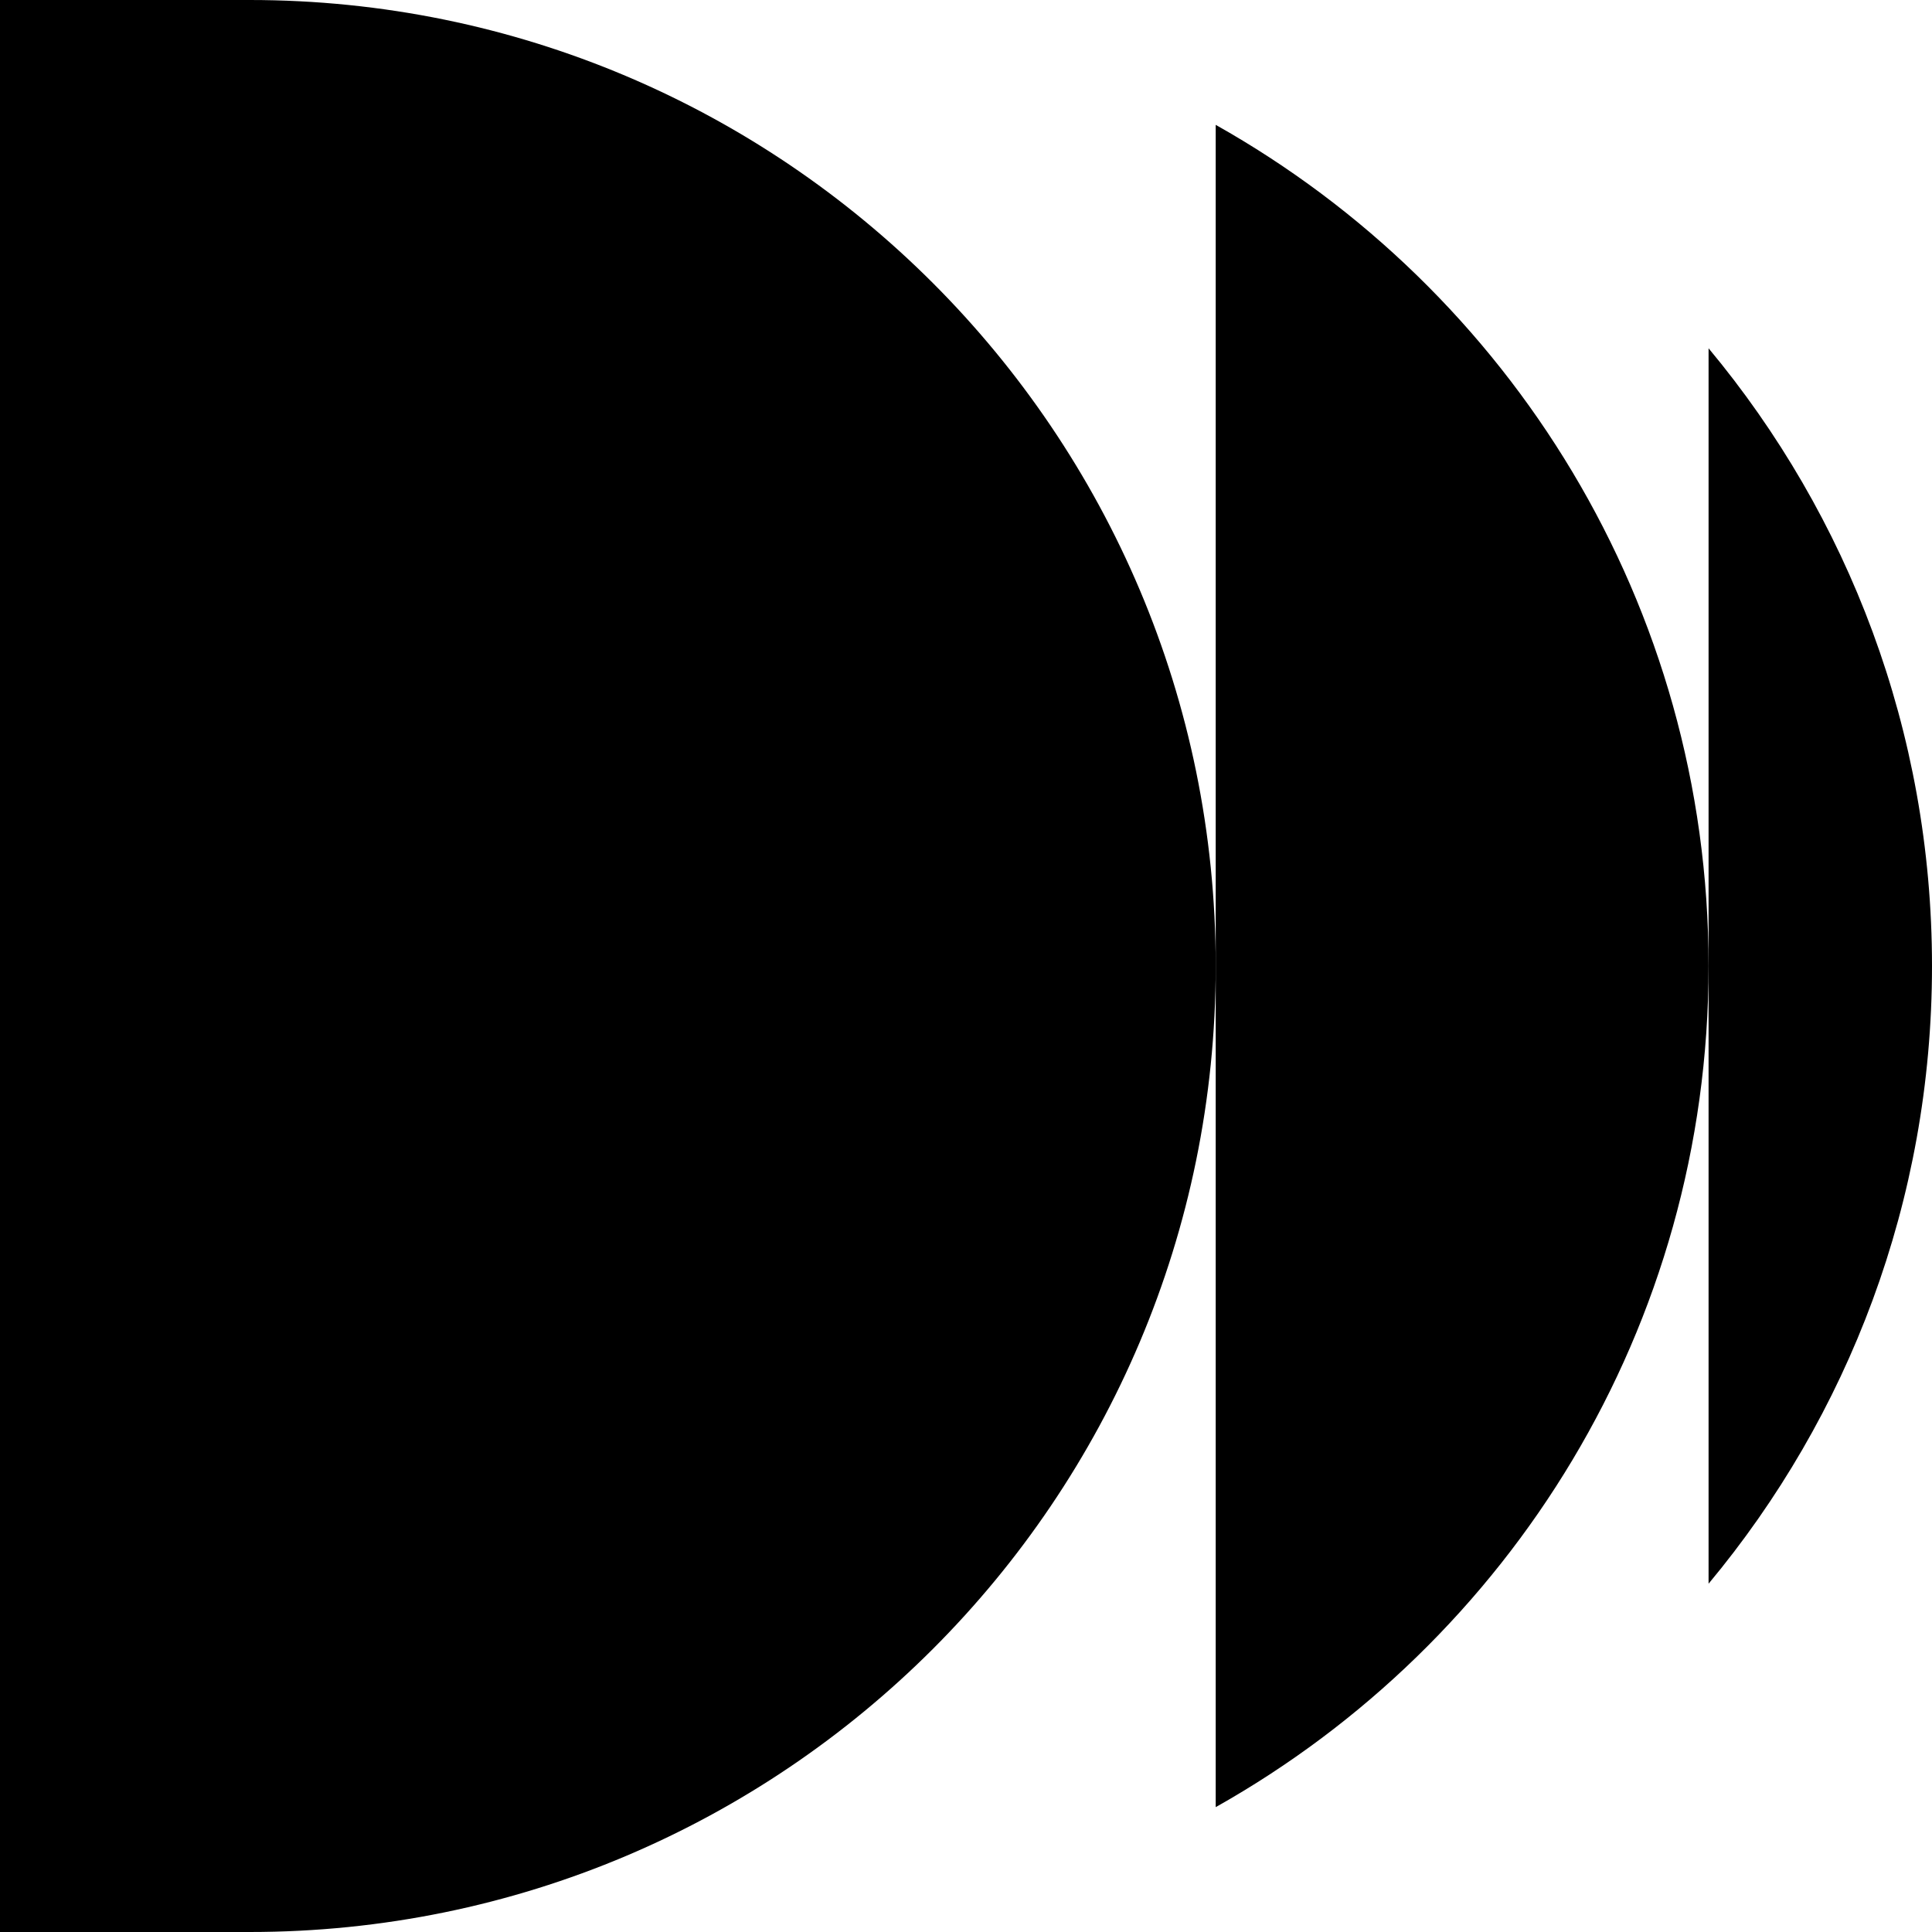
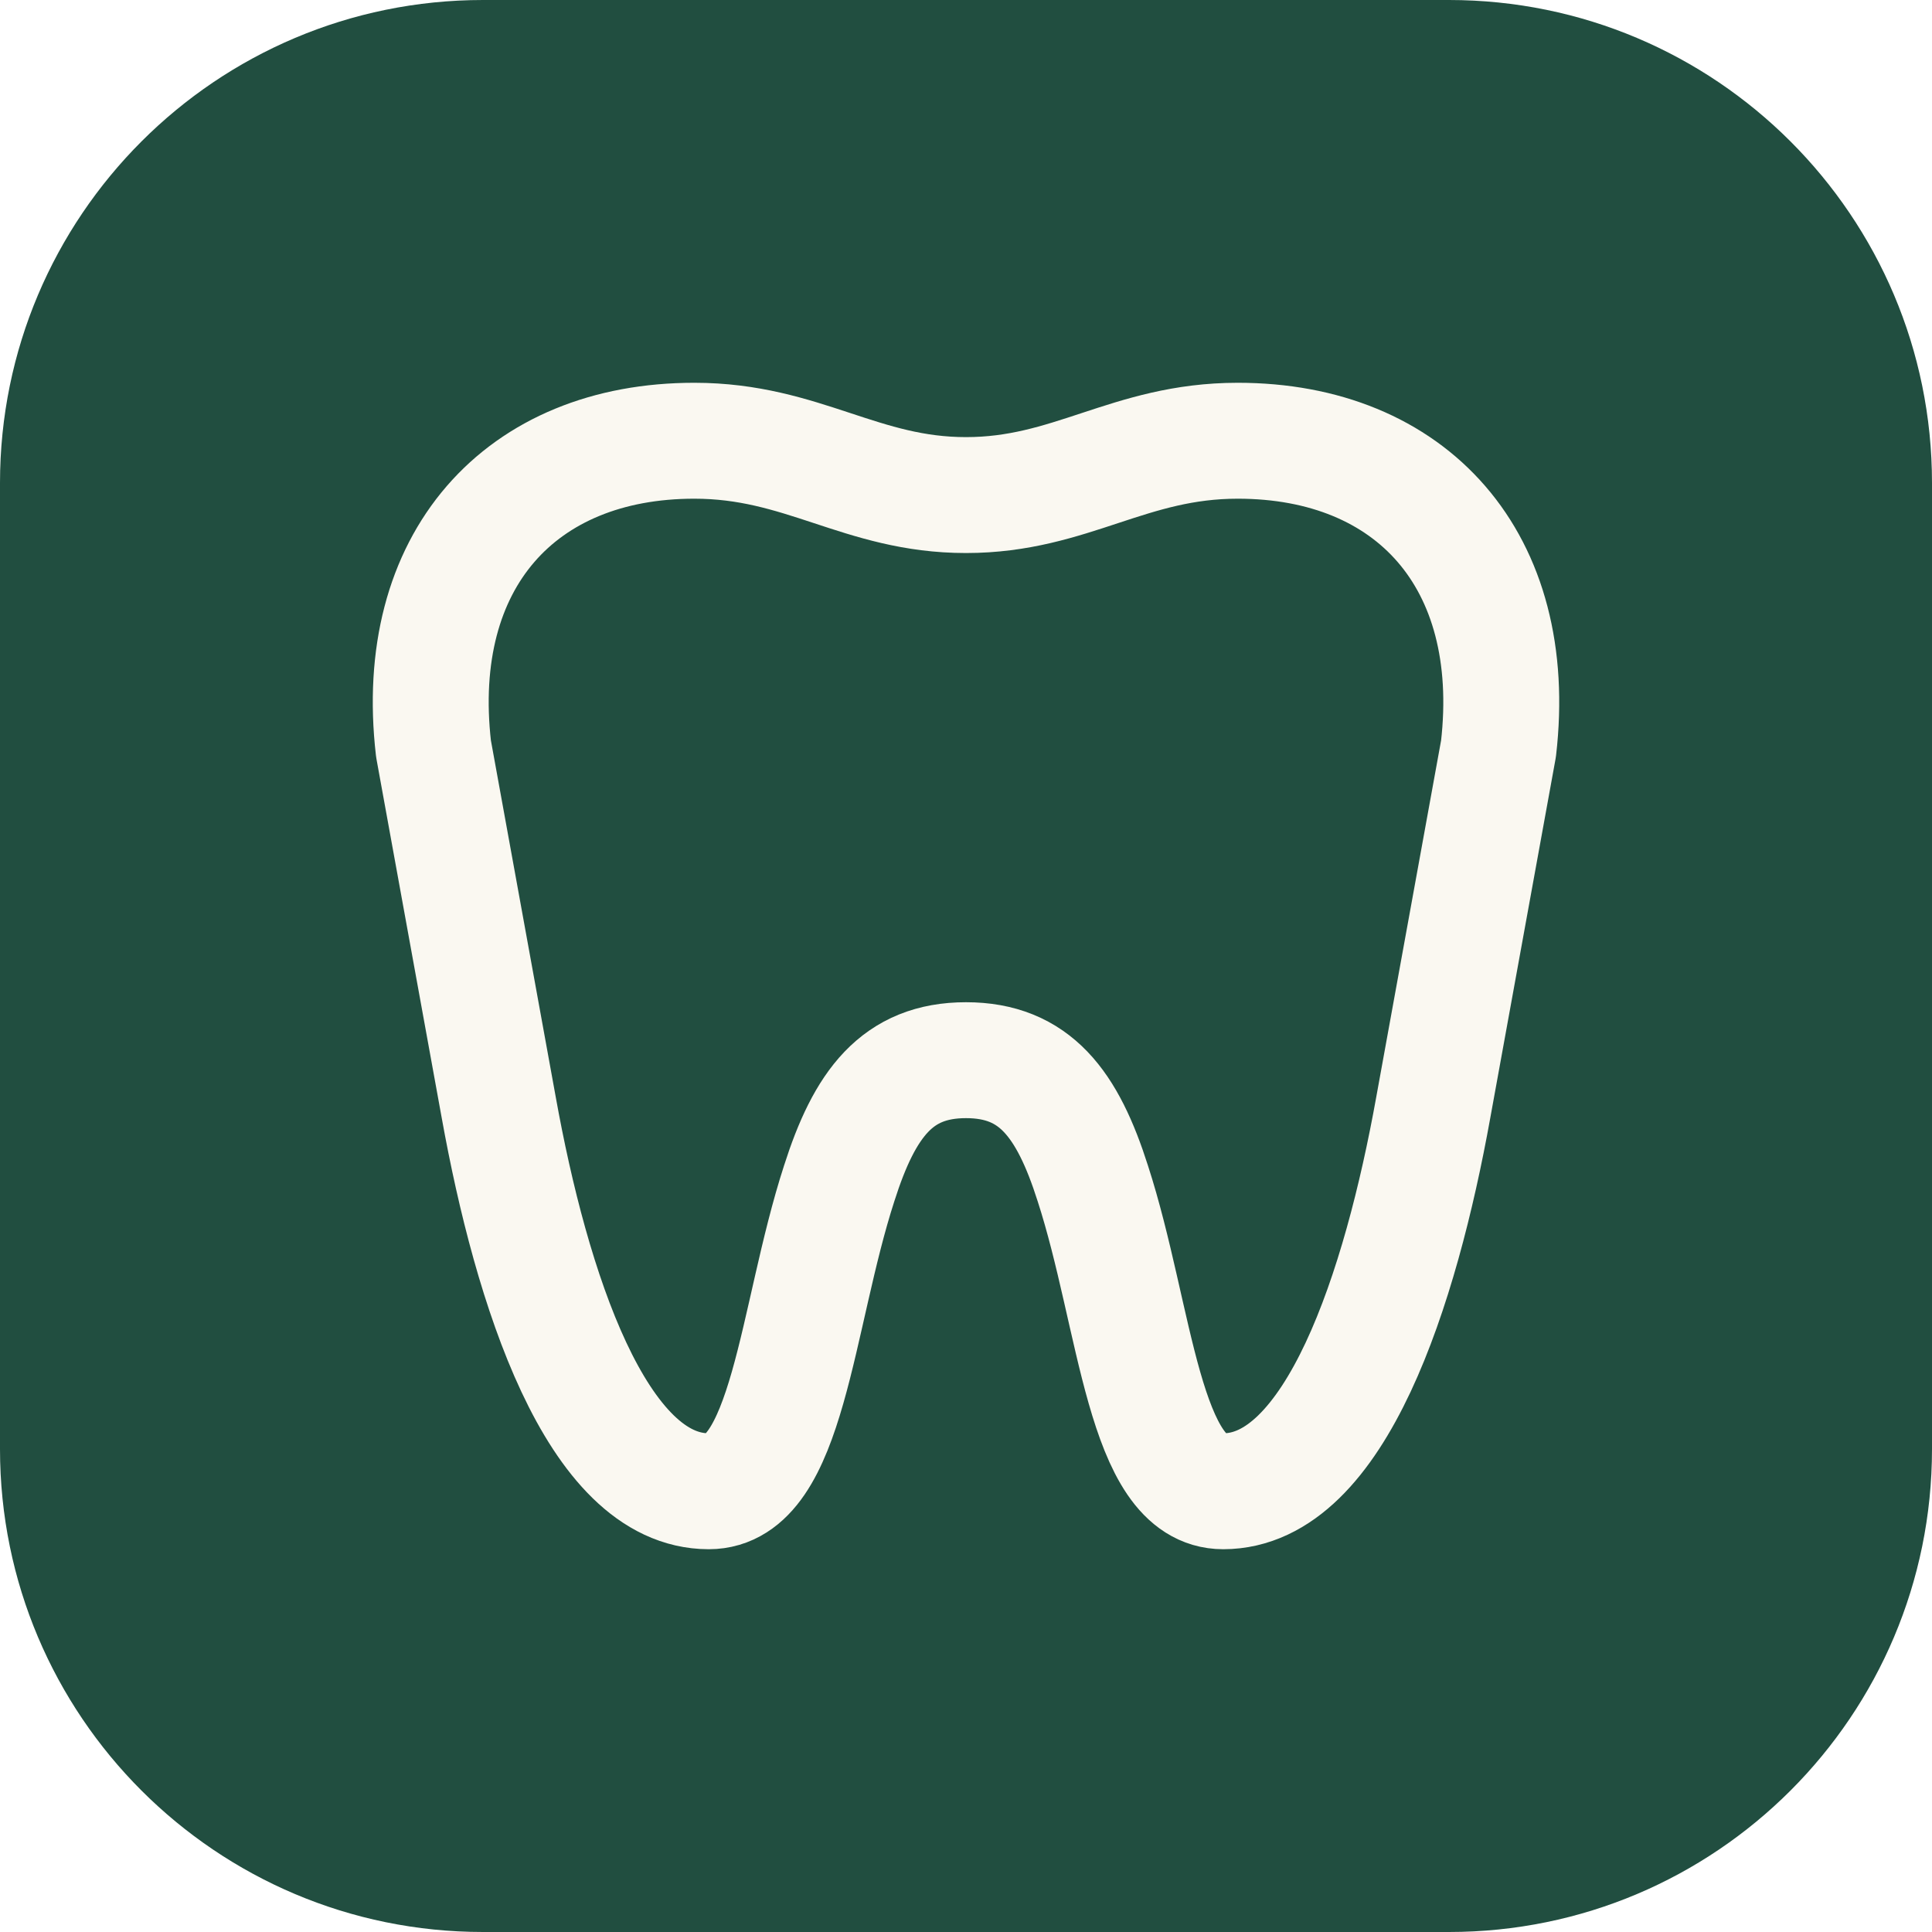
- <svg xmlns="http://www.w3.org/2000/svg" width="294" height="294" viewBox="0 0 294 294" fill="none">
-   <path d="M38 0C119.186 0 185 65.814 185 147C185 228.186 119.186 294 38 294H0V0H38Z" fill="black" />
-   <path d="M185 19C229.764 44.16 260 92.053 260 147C260 201.947 229.764 249.84 185 275V19Z" fill="black" />
-   <path d="M260 53C281.229 78.479 294 111.248 294 147C294 182.753 281.228 215.521 260 241V53Z" fill="black" />
+ <svg xmlns="http://www.w3.org/2000/svg" viewBox="0 0 48 48">
+   <rect width="48" height="48" rx="12" fill="#214e40" />
+   <path transform="translate(6 6) scale(.9)" d="M12.5 5.5c-4.8 0-7.8 3.3-7.2 8.5l1.8 9.9c.9 5 2.7 10.6 5.8 10.6 2.2 0 2.4-4.8 3.6-8.5.7-2.2 1.6-3.4 3.5-3.4s2.8 1.2 3.5 3.4c1.2 3.7 1.4 8.5 3.6 8.5 3.1 0 4.9-5.6 5.8-10.6l1.8-9.9c.6-5.2-2.4-8.5-7.2-8.5-3 0-4.6 1.5-7.5 1.5S15.5 5.5 12.5 5.5Z" fill="none" stroke="#faf8f1" stroke-width="3.2" stroke-linecap="round" stroke-linejoin="round" />
</svg>
